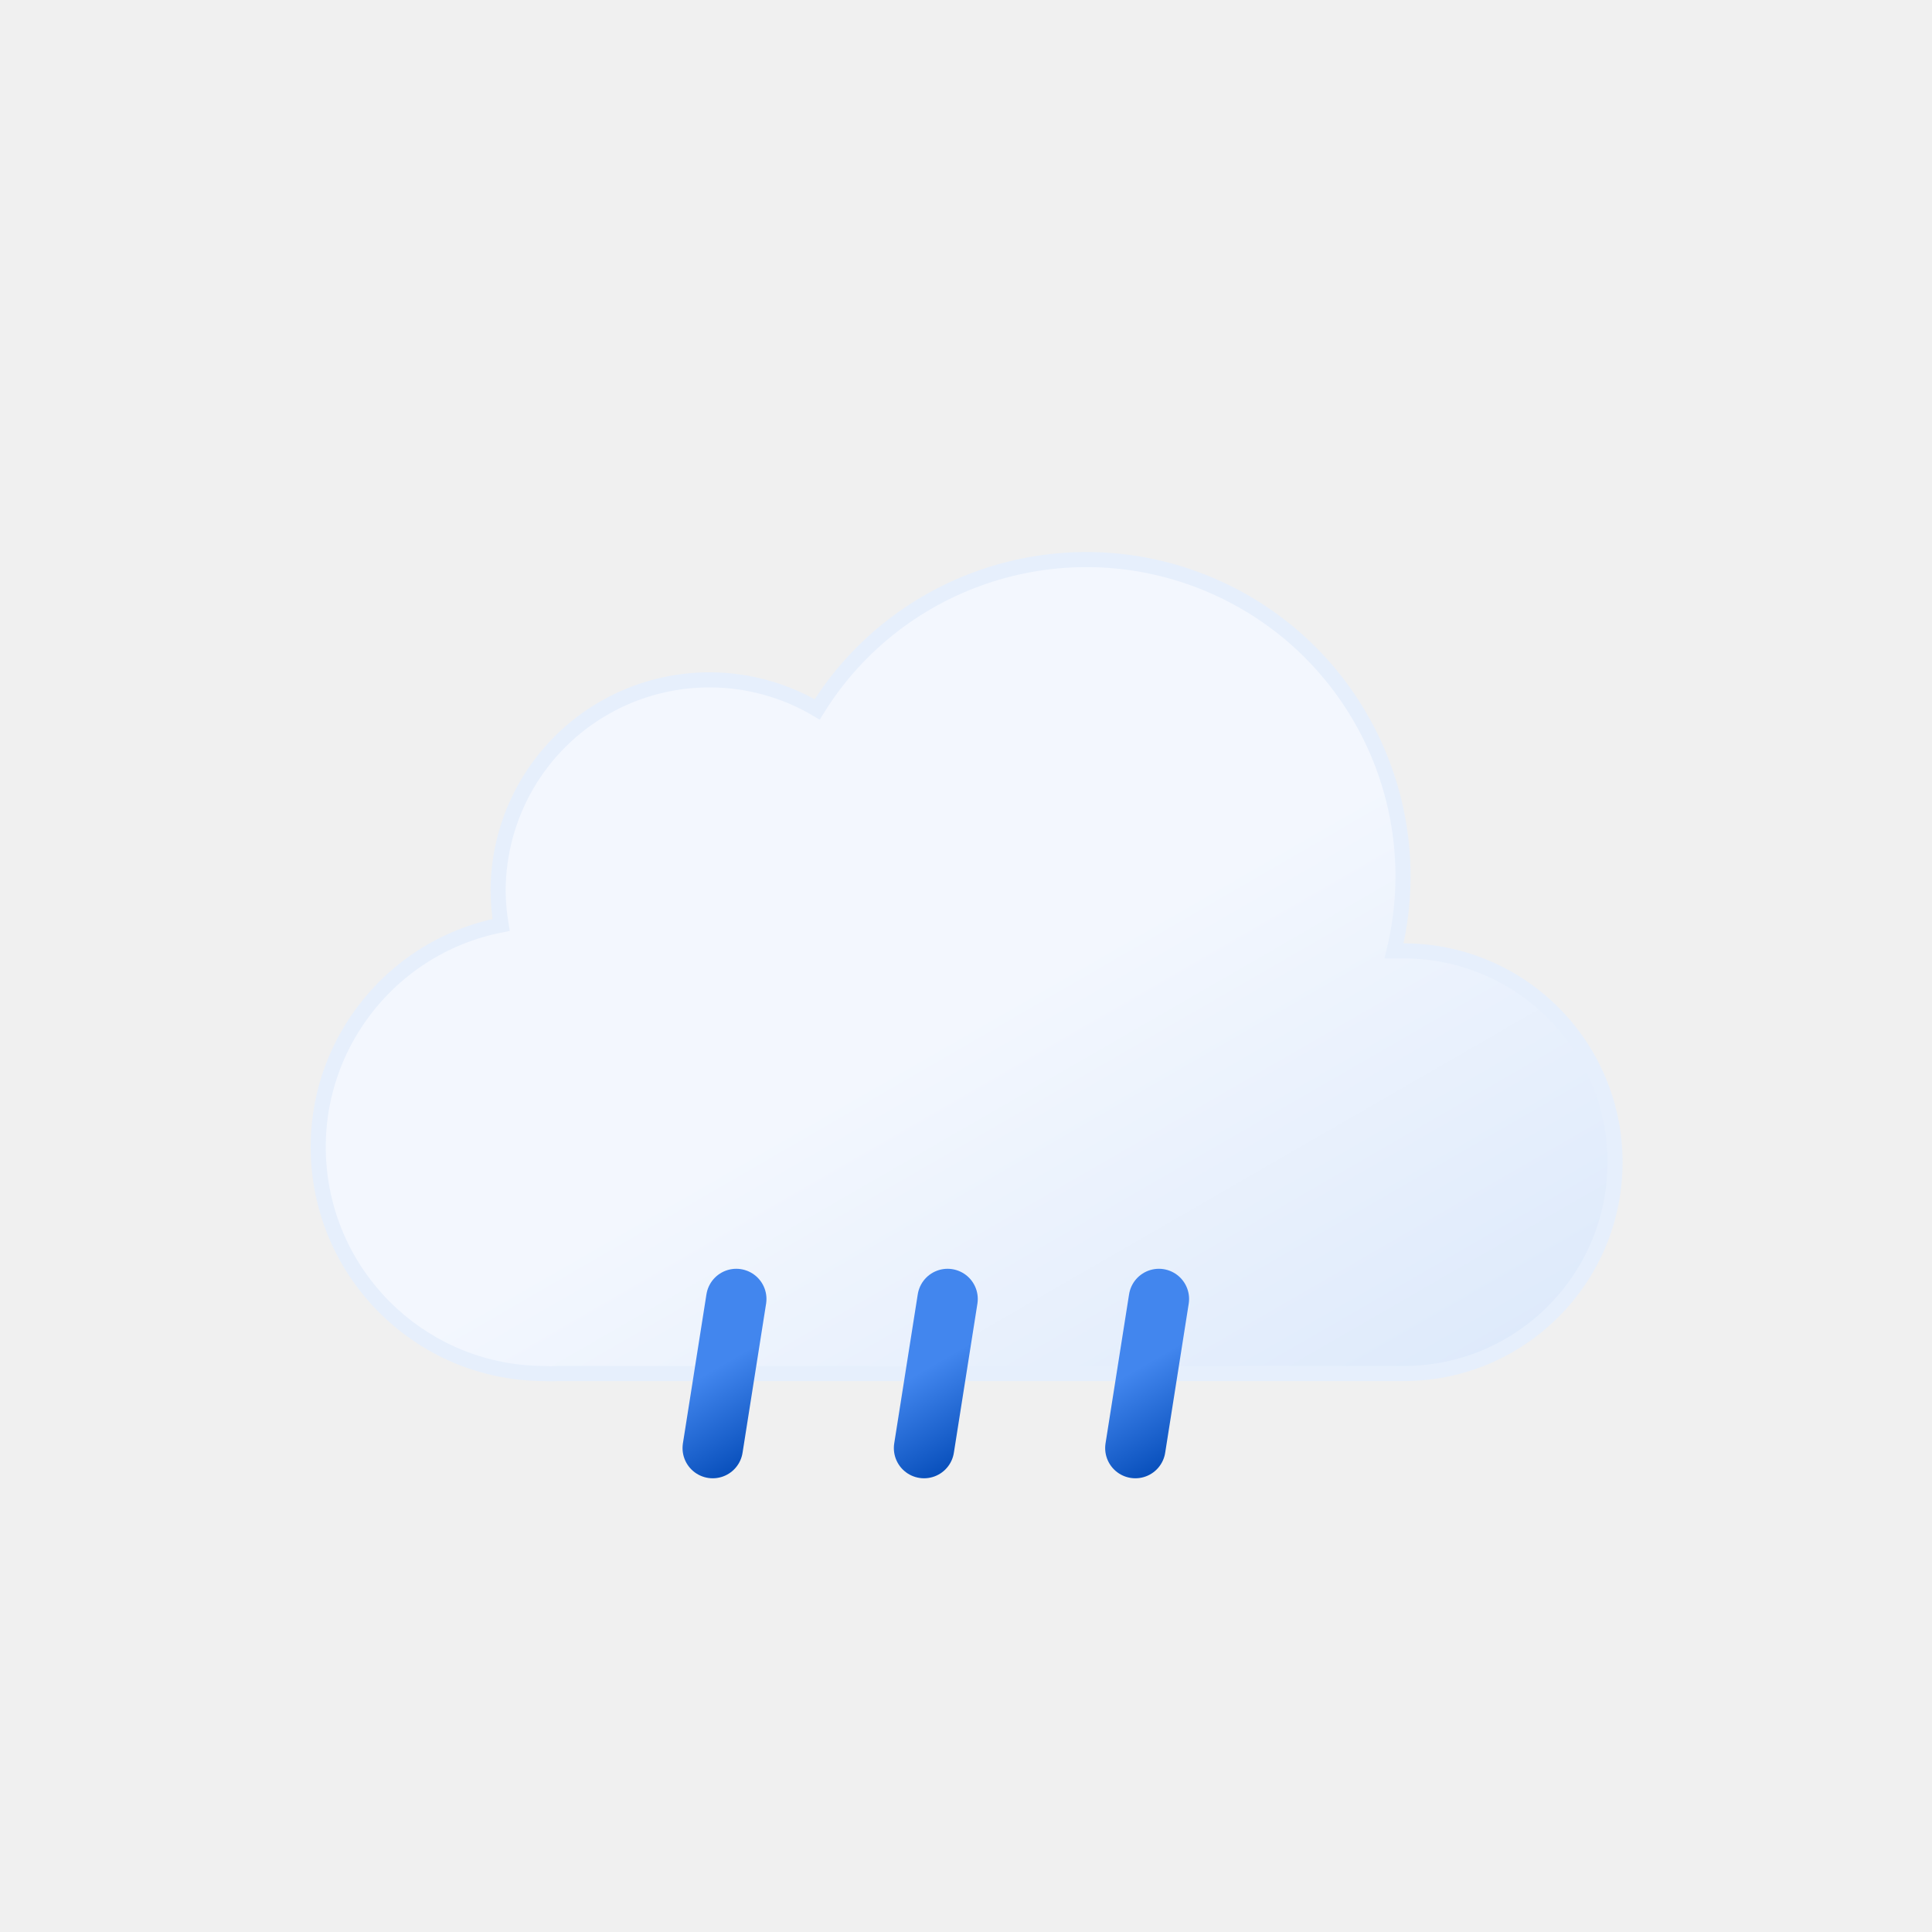
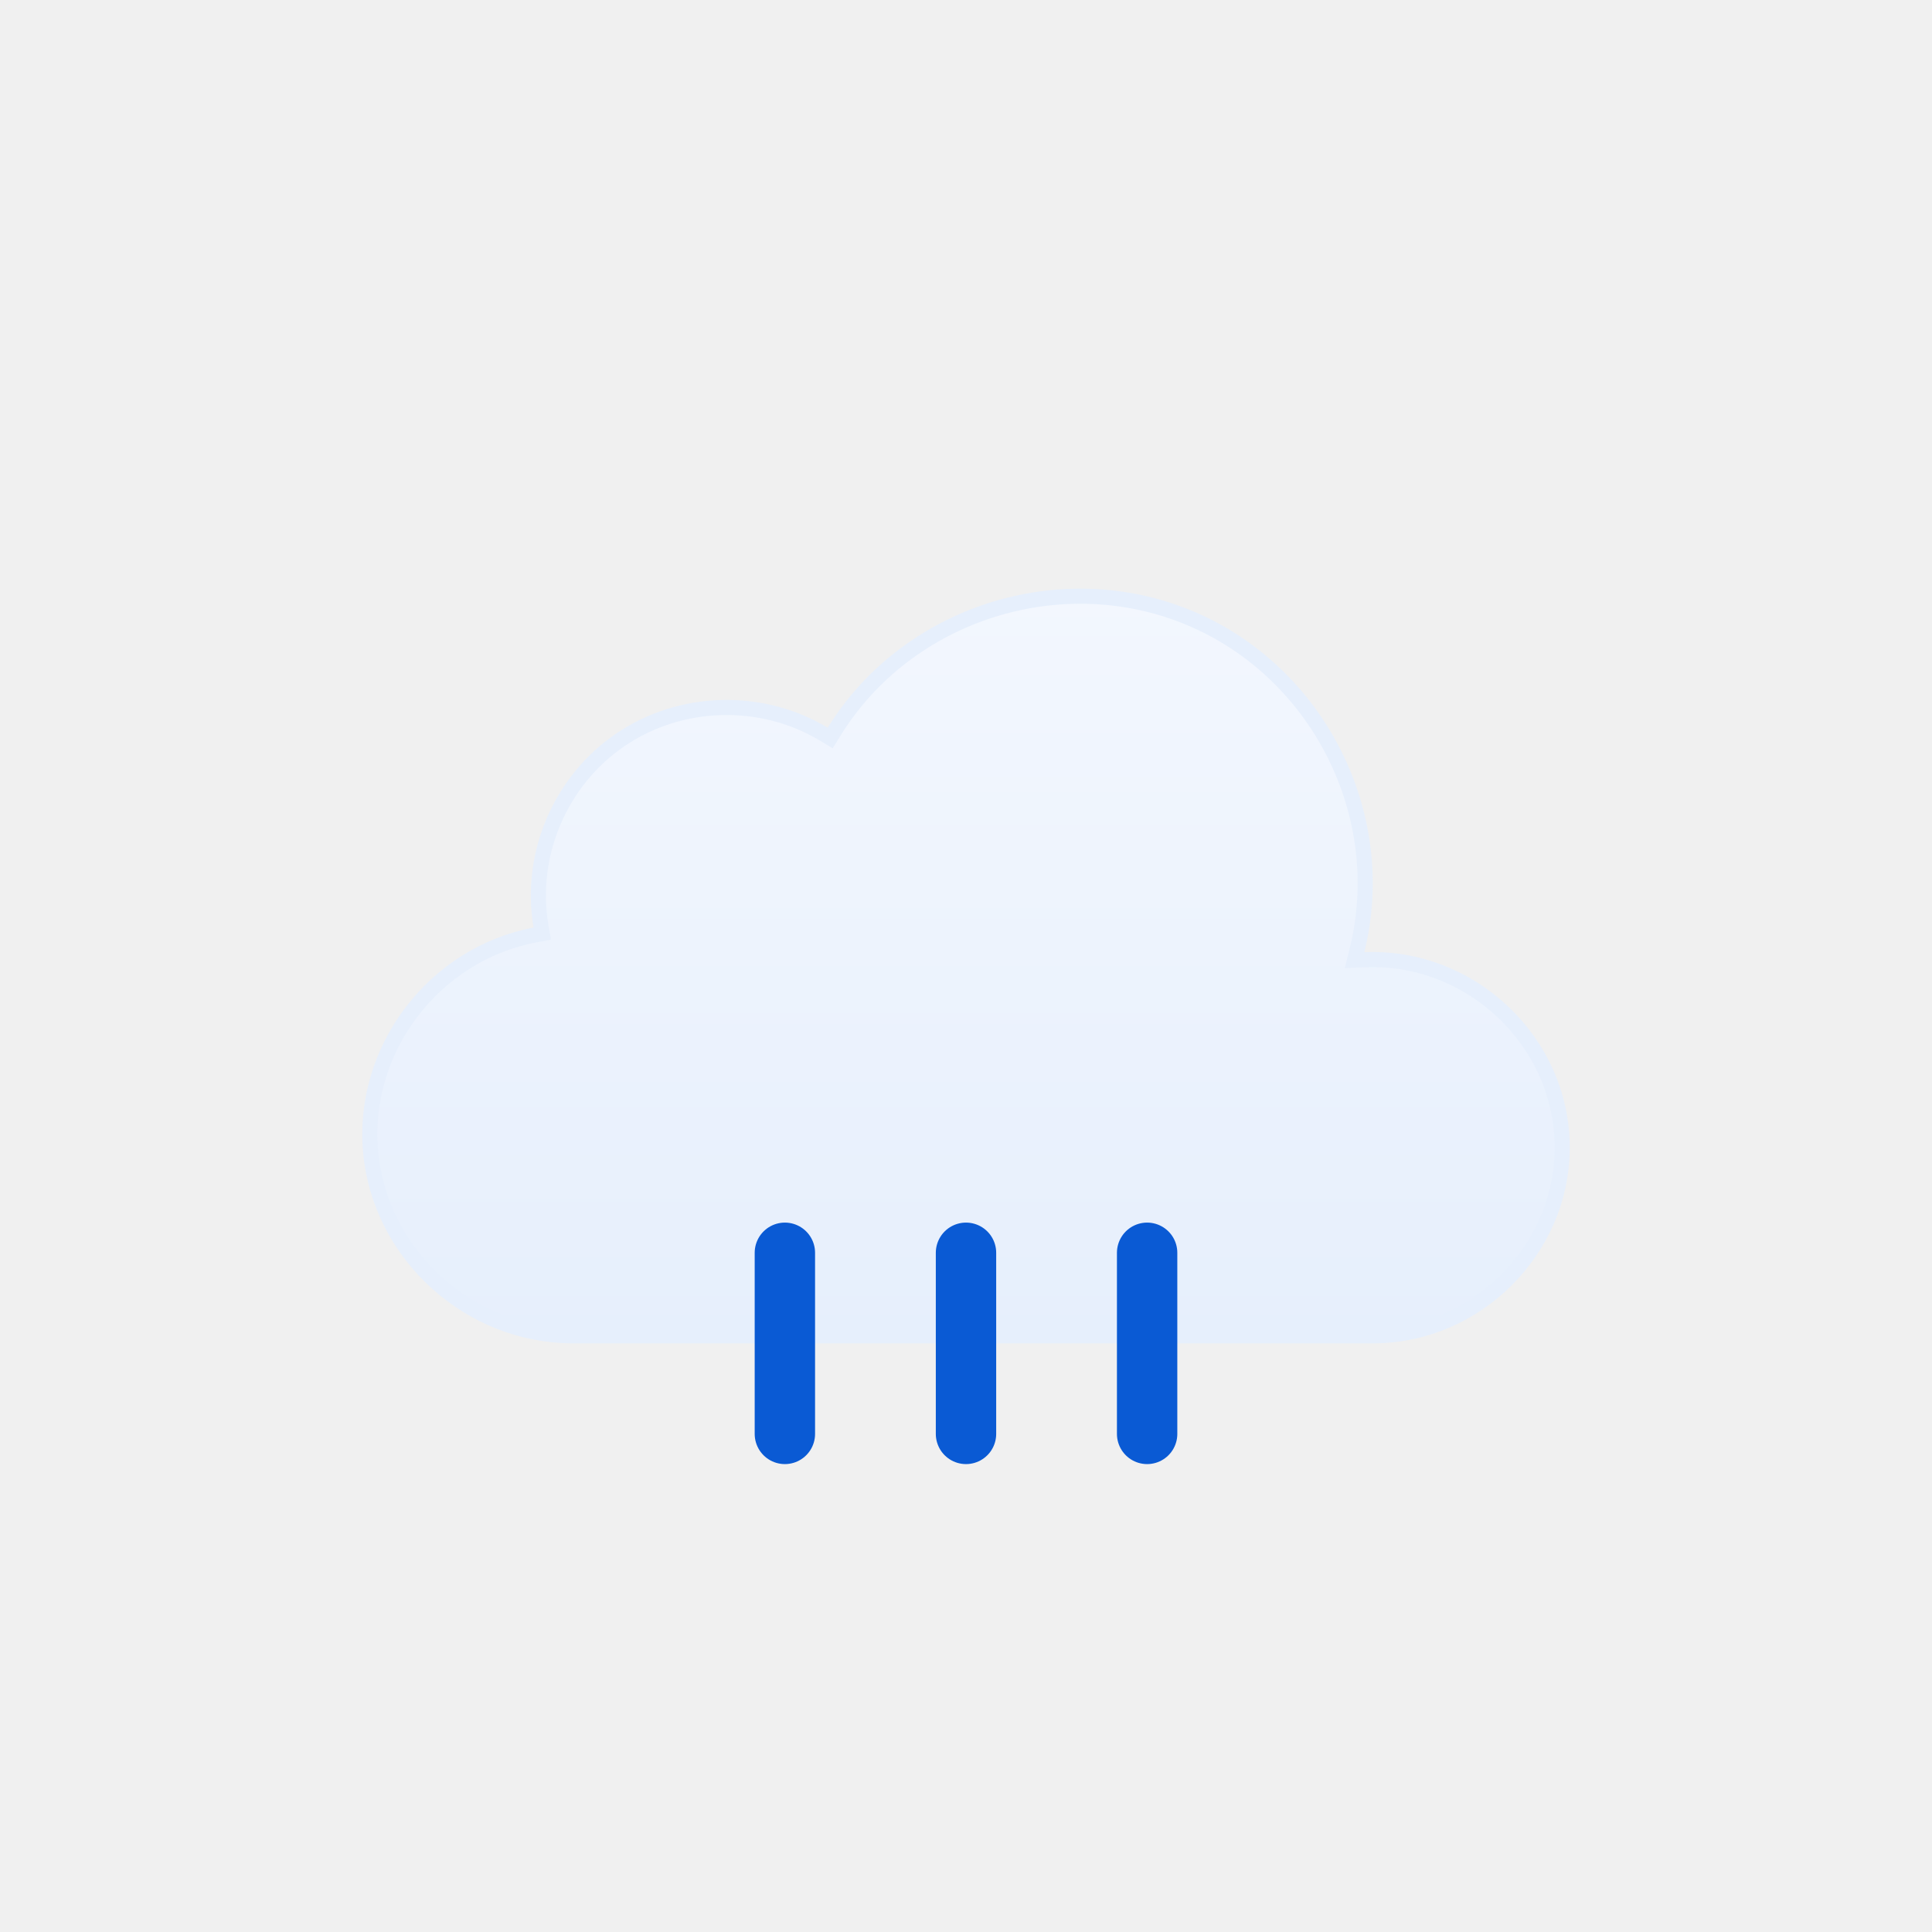
- <svg xmlns="http://www.w3.org/2000/svg" xmlns:xlink="http://www.w3.org/1999/xlink" viewBox="0 0 64 64">
+ <svg xmlns="http://www.w3.org/2000/svg" fill="none" viewBox="0 0 128 128">
+   <g id="rain__rain" clip-path="url(#rain__clip0_1858_8370)">
+     <g id="rain__Sky">
+       <g id="rain__Clouds">
+         <g id="rain__Cloud">
+           <path id="rain__Cloud_2" fill="url(#rain__paint0_linear_1858_8370)" stroke="#e6effc" stroke-miterlimit="10" d="M55.262 48.475c4.86-7.864 15.035-11.095 23.553-7.532 8.506 3.56 13.323 13.06 11.088 22.022l-.161.65.669-.03c7.01-.306 13.089 5.407 13.089 12.443 0 6.811-5.728 12.472-12.523 12.472H37.954c-6.826.002-12.751-5.33-13.395-12.14-.643-6.808 4.178-13.148 10.884-14.415l.483-.092-.084-.484c-.816-4.745 1.284-9.652 5.263-12.356 3.99-2.712 9.34-2.86 13.475-.373l.423.255z" />
+         </g>
+         <animateTransform attributeName="transform" begin="0s" calcMode="spline" dur="3s" keySplines=".42 0 .58 1; .42 0 .58 1" repeatCount="indefinite" type="translate" values="0 0;0 -3;0 0" />
+       </g>
+     </g>
+     <g id="rain__Precipitation">
+       <g id="rain__Raindrops">
+         <path id="rain__Raindrop 1" stroke="#0a5ad4" stroke-linecap="round" stroke-width="4" d="M52 83v12">
+           <animateTransform attributeName="transform" begin="0s" calcMode="spline" dur="1s" keySplines=".42 0 1 1" repeatCount="indefinite" type="translate" values="0 0;0 20" />
+           <animate attributeName="opacity" begin="0s" dur="1s" keyTimes="0;0.15;0.85;1" repeatCount="indefinite" values="0;1;1;0" />
+         </path>
+         <path id="rain__Raindrop 2" stroke="#0a5ad4" stroke-linecap="round" stroke-width="4" d="M64 83v12">
+           <animateTransform attributeName="transform" begin="-0.6s" calcMode="spline" dur="1s" keySplines=".42 0 1 1" repeatCount="indefinite" type="translate" values="0 0;0 20" />
+           <animate attributeName="opacity" begin="-0.6s" dur="1s" keyTimes="0;0.15;0.85;1" repeatCount="indefinite" values="0;1;1;0" />
+         </path>
+         <path id="rain__Raindrop 3" stroke="#0a5ad4" stroke-linecap="round" stroke-width="4" d="M76 83v12">
+           <animateTransform attributeName="transform" begin="-0.2s" calcMode="spline" dur="1s" keySplines=".42 0 1 1" repeatCount="indefinite" type="translate" values="0 0;0 20" />
+           <animate attributeName="opacity" begin="-0.2s" dur="1s" keyTimes="0;0.15;0.85;1" repeatCount="indefinite" values="0;1;1;0" />
+         </path>
+       </g>
+     </g>
+   </g>
  <defs>
-     <linearGradient id="b" x1="22.56" x2="39.2" y1="21.96" y2="50.8" gradientUnits="userSpaceOnUse">
-       <stop offset="0" stop-color="#f3f7fe" />
-       <stop offset=".45" stop-color="#f3f7fe" />
-       <stop offset="1" stop-color="#deeafb" />
+     <linearGradient id="rain__paint0_linear_1858_8370" x1="64.001" x2="64.001" y1="39" y2="89" gradientUnits="userSpaceOnUse">
+       <stop stop-color="#f3f7fe" />
+       <stop offset="1" stop-color="#e6effc" />
    </linearGradient>
-     <linearGradient id="a" x1="22.53" x2="25.47" y1="42.95" y2="48.05" gradientUnits="userSpaceOnUse">
-       <stop offset="0" stop-color="#4286ee" />
-       <stop offset=".45" stop-color="#4286ee" />
-       <stop offset="1" stop-color="#0950bc" />
-     </linearGradient>
-     <linearGradient id="c" x1="29.53" x2="32.47" y1="42.95" y2="48.05" xlink:href="#a" />
-     <linearGradient id="d" x1="36.53" x2="39.47" y1="42.95" y2="48.05" xlink:href="#a" />
+     <clipPath id="rain__clip0_1858_8370">
+       <rect width="128" height="128" fill="#fff" />
+     </clipPath>
  </defs>
-   <path fill="url(#b)" stroke="#e6effc" stroke-miterlimit="10" stroke-width=".5" d="M46.5 31.5h-.32a10.49 10.49 0 00-19.11-8 7 7 0 00-10.57 6 7.21 7.21 0 00.1 1.14A7.5 7.5 0 0018 45.5a4.19 4.19 0 00.5 0v0h28a7 7 0 000-14z" />
-   <path fill="none" stroke="url(#a)" stroke-linecap="round" stroke-miterlimit="10" stroke-width="2" d="M24.39 43.03l-.78 4.94">
-     <animateTransform attributeName="transform" dur="0.7s" repeatCount="indefinite" type="translate" values="1 -5; -2 10" />
-     <animate attributeName="opacity" dur="0.7s" repeatCount="indefinite" values="0;1;1;0" />
-   </path>
-   <path fill="none" stroke="url(#c)" stroke-linecap="round" stroke-miterlimit="10" stroke-width="2" d="M31.39 43.03l-.78 4.94">
-     <animateTransform attributeName="transform" begin="-0.4s" dur="0.7s" repeatCount="indefinite" type="translate" values="1 -5; -2 10" />
-     <animate attributeName="opacity" begin="-0.4s" dur="0.7s" repeatCount="indefinite" values="0;1;1;0" />
-   </path>
-   <path fill="none" stroke="url(#d)" stroke-linecap="round" stroke-miterlimit="10" stroke-width="2" d="M38.39 43.03l-.78 4.94">
-     <animateTransform attributeName="transform" begin="-0.2s" dur="0.7s" repeatCount="indefinite" type="translate" values="1 -5; -2 10" />
-     <animate attributeName="opacity" begin="-0.2s" dur="0.7s" repeatCount="indefinite" values="0;1;1;0" />
-   </path>
</svg>
